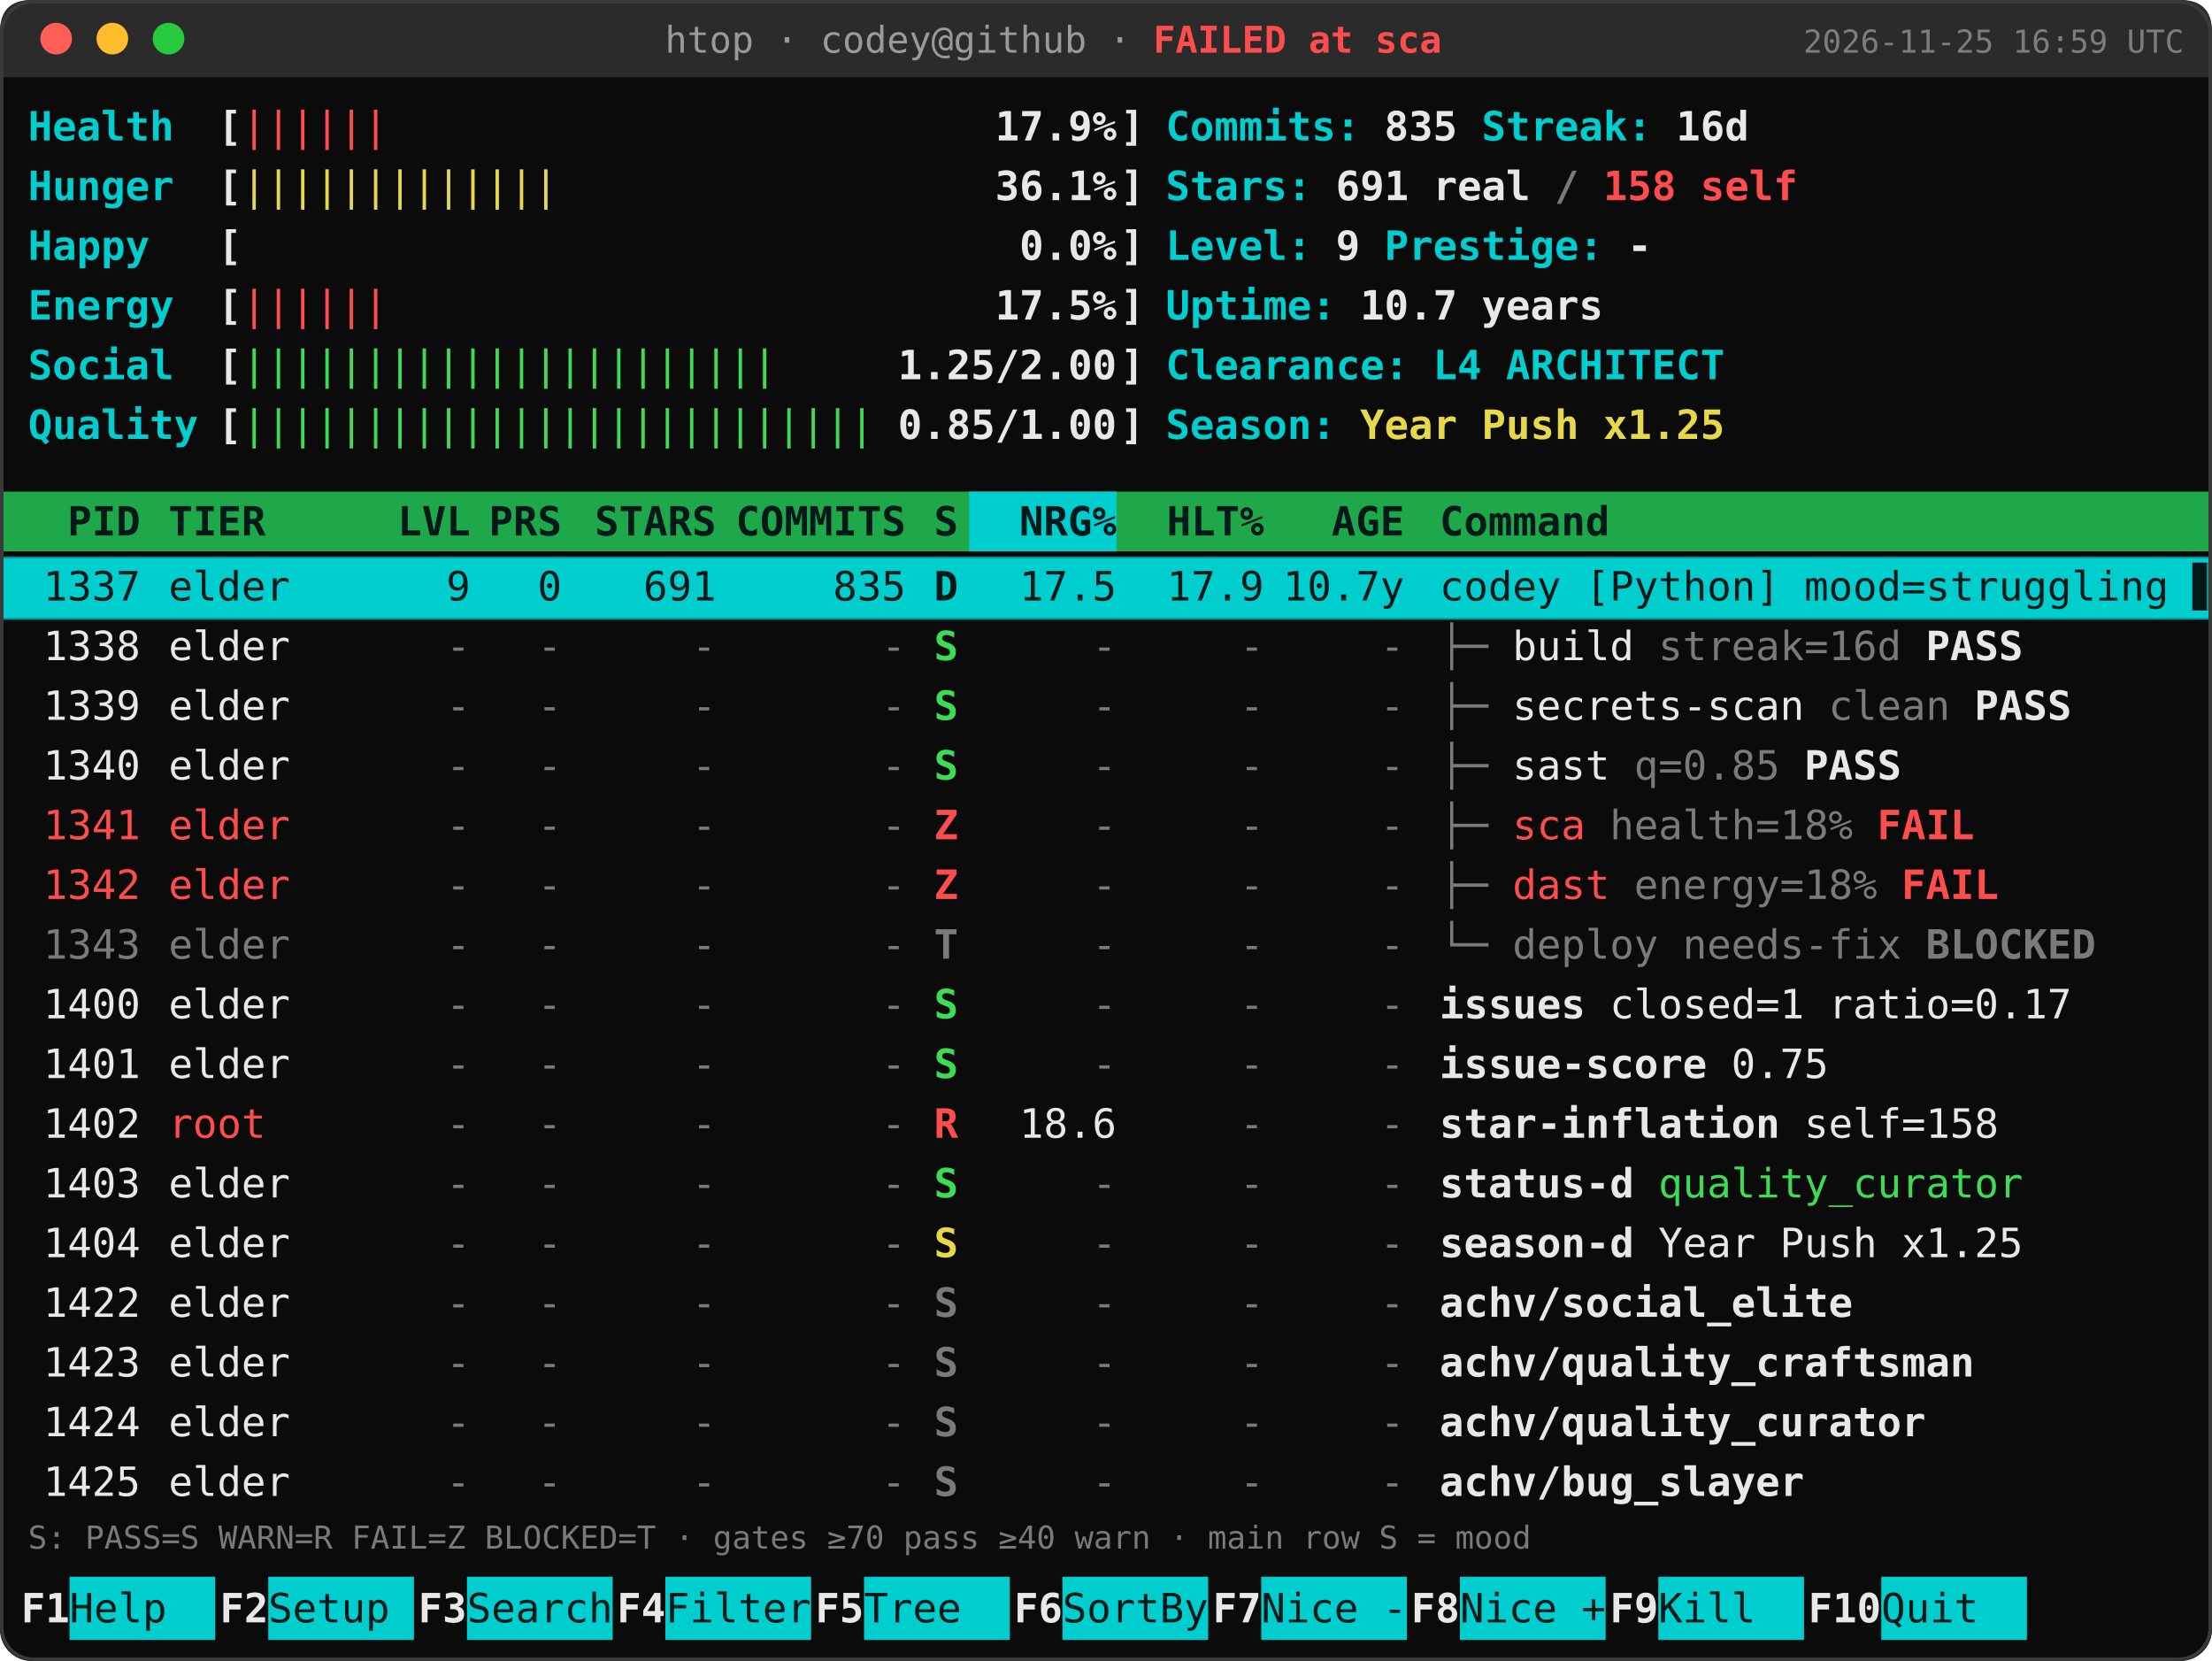
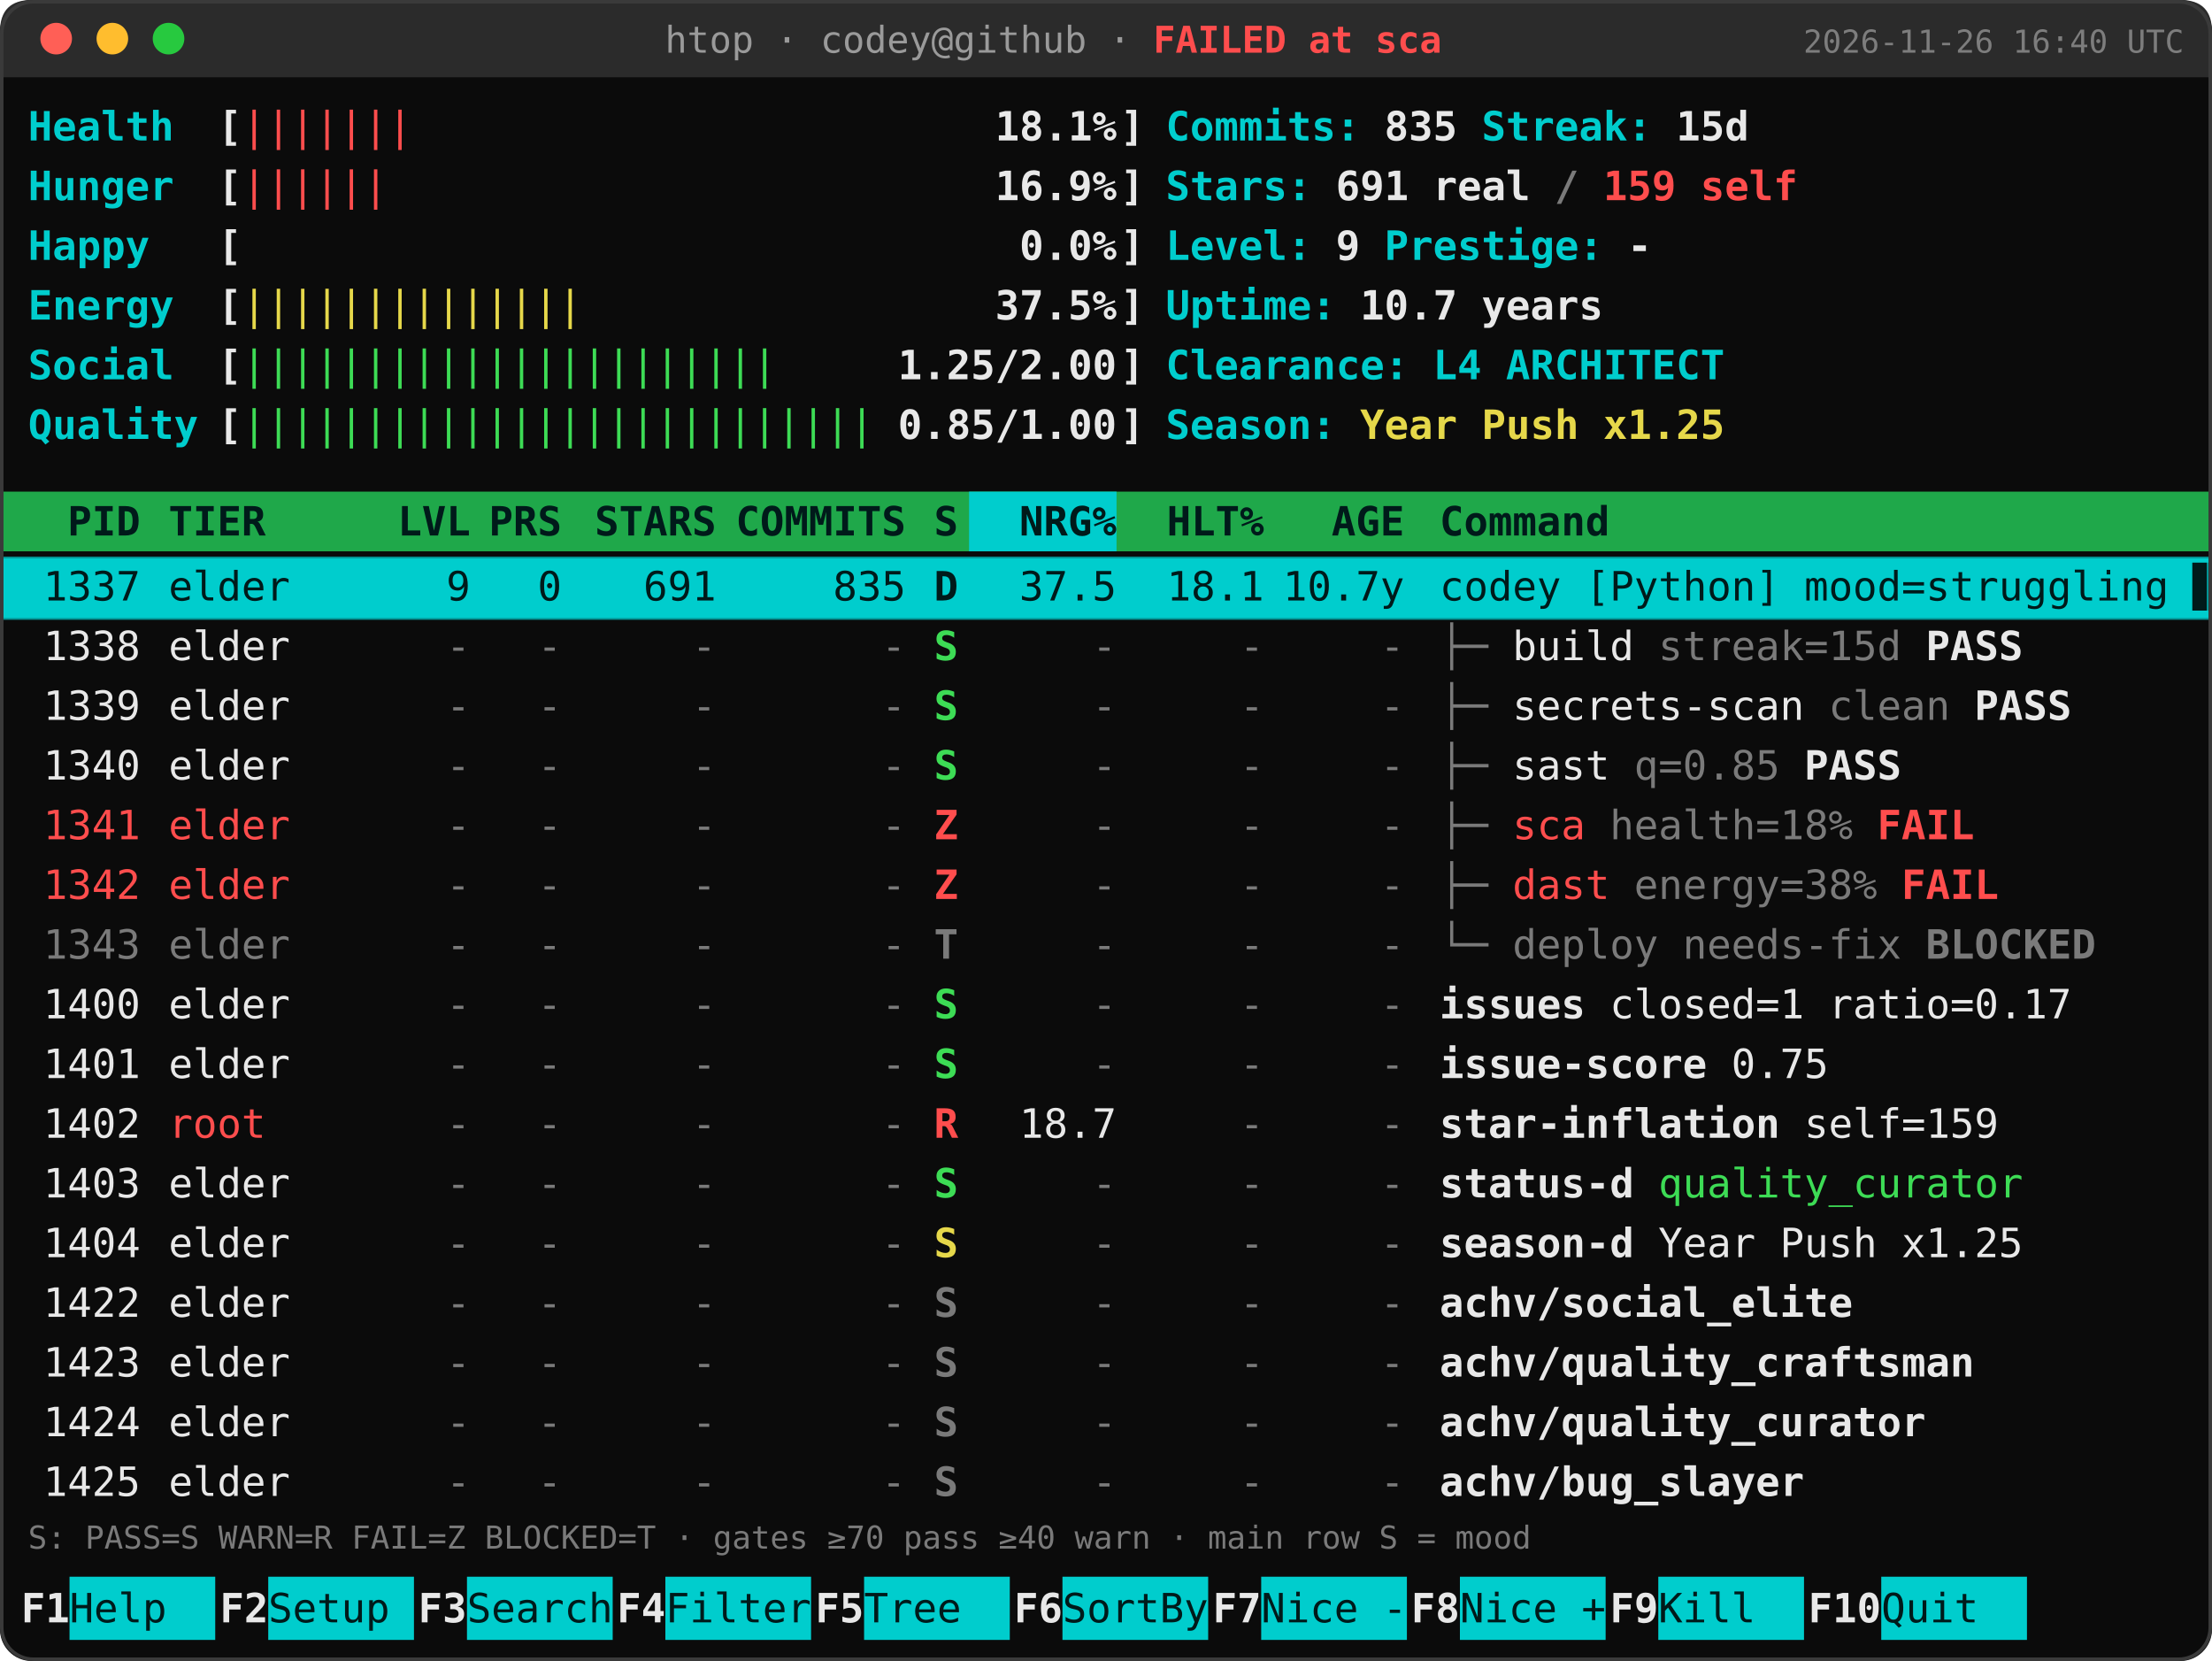
<svg xmlns="http://www.w3.org/2000/svg" width="630" height="473" viewBox="0 0 630 473">
  <style>
  text { font-family: 'DejaVu Sans Mono','Menlo','Consolas','Liberation Mono','Courier New',monospace; }
  @keyframes cur { 0%,49% { opacity:1 } 50%,100% { opacity:0 } }
  @keyframes pulse { 0%,100% { opacity:1 } 50% { opacity:0.72 } }
  @keyframes rowblink { 0%,100% { opacity:1 } 50% { opacity:0.45 } }
  @keyframes scan { from { transform:translateY(0) } to { transform:translateY(272px) } }
  .cursor { animation: cur 1s step-end infinite; }
  .bars   { animation: pulse 3.2s ease-in-out infinite; }
  .failrow { animation: rowblink 1.8s ease-in-out infinite; }
  .scan   { animation: scan 14.4s steps(16, end) infinite; }
</style>
  <rect width="630" height="473" rx="9" fill="#0b0b0b" />
  <path d="M0 22 V9 Q0 0 9 0 H621 Q630 0 630 9 V22 Z" fill="#2b2b2b" />
  <circle cx="16" cy="11" r="4.5" fill="#ff5f56" />
  <circle cx="32" cy="11" r="4.5" fill="#ffbd2e" />
  <circle cx="48" cy="11" r="4.5" fill="#27c93f" />
  <text x="300" y="15" text-anchor="middle" font-size="10.5" fill="#9a9a9a">htop · codey@github · <tspan fill="#ff4d4d" font-weight="700">FAILED at sca</tspan>
  </text>
-   <text x="622" y="15" text-anchor="end" font-size="9" fill="#7d7d7d">2026-11-25 16:59 UTC</text>
+   <text x="622" y="15" text-anchor="end" font-size="9" fill="#7d7d7d">2026-11-26 16:40 UTC</text>
  <text x="8" y="40" font-size="11.5" fill="#00cdcd" text-anchor="start" font-weight="700">Health</text>
  <text x="62" y="40" font-size="11.5" fill="#e8e8e8" text-anchor="start" font-weight="700">[</text>
-   <text class="bars" x="68.92" y="40" font-size="11.5" fill="#ff4d4d" textLength="41.52" lengthAdjust="spacing">||||||</text>
-   <text x="318.04" y="40" font-size="11.5" fill="#e8e8e8" text-anchor="end" font-weight="700">17.9%</text>
+   <text class="bars" x="68.92" y="40" font-size="11.5" fill="#ff4d4d" textLength="48.44" lengthAdjust="spacing">|||||||</text>
+   <text x="318.04" y="40" font-size="11.5" fill="#e8e8e8" text-anchor="end" font-weight="700">18.1%</text>
  <text x="319.04" y="40" font-size="11.5" fill="#e8e8e8" text-anchor="start" font-weight="700">]</text>
  <text x="8" y="57" font-size="11.5" fill="#00cdcd" text-anchor="start" font-weight="700">Hunger</text>
  <text x="62" y="57" font-size="11.5" fill="#e8e8e8" text-anchor="start" font-weight="700">[</text>
-   <text class="bars" x="68.92" y="57" font-size="11.5" fill="#e6d84a" textLength="89.96" lengthAdjust="spacing">|||||||||||||</text>
-   <text x="318.04" y="57" font-size="11.5" fill="#e8e8e8" text-anchor="end" font-weight="700">36.1%</text>
+   <text class="bars" x="68.92" y="57" font-size="11.5" fill="#ff4d4d" textLength="41.52" lengthAdjust="spacing">||||||</text>
+   <text x="318.04" y="57" font-size="11.5" fill="#e8e8e8" text-anchor="end" font-weight="700">16.9%</text>
  <text x="319.04" y="57" font-size="11.5" fill="#e8e8e8" text-anchor="start" font-weight="700">]</text>
  <text x="8" y="74" font-size="11.5" fill="#00cdcd" text-anchor="start" font-weight="700">Happy</text>
  <text x="62" y="74" font-size="11.5" fill="#e8e8e8" text-anchor="start" font-weight="700">[</text>
  <text x="318.04" y="74" font-size="11.5" fill="#e8e8e8" text-anchor="end" font-weight="700">0.0%</text>
  <text x="319.04" y="74" font-size="11.5" fill="#e8e8e8" text-anchor="start" font-weight="700">]</text>
  <text x="8" y="91" font-size="11.5" fill="#00cdcd" text-anchor="start" font-weight="700">Energy</text>
  <text x="62" y="91" font-size="11.5" fill="#e8e8e8" text-anchor="start" font-weight="700">[</text>
-   <text class="bars" x="68.92" y="91" font-size="11.5" fill="#ff4d4d" textLength="41.52" lengthAdjust="spacing">||||||</text>
-   <text x="318.04" y="91" font-size="11.5" fill="#e8e8e8" text-anchor="end" font-weight="700">17.5%</text>
+   <text class="bars" x="68.92" y="91" font-size="11.5" fill="#e6d84a" textLength="96.88" lengthAdjust="spacing">||||||||||||||</text>
+   <text x="318.04" y="91" font-size="11.5" fill="#e8e8e8" text-anchor="end" font-weight="700">37.5%</text>
  <text x="319.04" y="91" font-size="11.5" fill="#e8e8e8" text-anchor="start" font-weight="700">]</text>
  <text x="8" y="108" font-size="11.5" fill="#00cdcd" text-anchor="start" font-weight="700">Social</text>
  <text x="62" y="108" font-size="11.5" fill="#e8e8e8" text-anchor="start" font-weight="700">[</text>
  <text class="bars" x="68.92" y="108" font-size="11.5" fill="#3ddc55" textLength="152.24" lengthAdjust="spacing">||||||||||||||||||||||</text>
  <text x="318.04" y="108" font-size="11.5" fill="#e8e8e8" text-anchor="end" font-weight="700">1.25/2.00</text>
  <text x="319.04" y="108" font-size="11.5" fill="#e8e8e8" text-anchor="start" font-weight="700">]</text>
  <text x="8" y="125" font-size="11.5" fill="#00cdcd" text-anchor="start" font-weight="700">Quality</text>
  <text x="62" y="125" font-size="11.5" fill="#e8e8e8" text-anchor="start" font-weight="700">[</text>
  <text class="bars" x="68.92" y="125" font-size="11.5" fill="#3ddc55" textLength="179.92" lengthAdjust="spacing">||||||||||||||||||||||||||</text>
  <text x="318.04" y="125" font-size="11.5" fill="#e8e8e8" text-anchor="end" font-weight="700">0.85/1.00</text>
  <text x="319.04" y="125" font-size="11.5" fill="#e8e8e8" text-anchor="start" font-weight="700">]</text>
  <text x="332" y="40" font-size="11.5" fill="#00cdcd" text-anchor="start" font-weight="700">Commits:</text>
-   <text x="394.28" y="40" font-size="11.5" fill="#e8e8e8" font-weight="700">835 <tspan fill="#00cdcd">Streak:</tspan> 16d</text>
+   <text x="394.28" y="40" font-size="11.5" fill="#e8e8e8" font-weight="700">835 <tspan fill="#00cdcd">Streak:</tspan> 15d</text>
  <text x="332" y="57" font-size="11.5" fill="#00cdcd" text-anchor="start" font-weight="700">Stars:</text>
  <text x="380.44" y="57" font-size="11.5" fill="#e8e8e8" font-weight="700">691 real <tspan fill="#7a7a7a">/</tspan>
-     <tspan fill="#ff4d4d">158 self</tspan>
+     <tspan fill="#ff4d4d">159 self</tspan>
  </text>
  <text x="332" y="74" font-size="11.5" fill="#00cdcd" text-anchor="start" font-weight="700">Level:</text>
  <text x="380.44" y="74" font-size="11.5" fill="#e8e8e8" font-weight="700">9 <tspan fill="#00cdcd">Prestige:</tspan> -</text>
  <text x="332" y="91" font-size="11.5" fill="#00cdcd" text-anchor="start" font-weight="700">Uptime:</text>
  <text x="387.36" y="91" font-size="11.5" fill="#e8e8e8" font-weight="700">10.7 years</text>
  <text x="332" y="108" font-size="11.5" fill="#00cdcd" text-anchor="start" font-weight="700">Clearance:</text>
  <text x="408.12" y="108" font-size="11.5" fill="#e8e8e8" font-weight="700">
    <tspan fill="#00cdcd">L4 ARCHITECT</tspan>
  </text>
  <text x="332" y="125" font-size="11.5" fill="#00cdcd" text-anchor="start" font-weight="700">Season:</text>
  <text x="387.36" y="125" font-size="11.5" fill="#e8e8e8" font-weight="700">
    <tspan fill="#e6d84a">Year Push x1.25</tspan>
  </text>
  <rect x="0" y="140" width="630" height="17" fill="#1fa84a" />
  <rect x="276" y="140" width="42" height="17" fill="#00cdcd" />
  <text x="40" y="152.5" font-size="11.5" fill="#001a1a" text-anchor="end" font-weight="700">PID</text>
  <text x="48" y="152.5" font-size="11.5" fill="#001a1a" text-anchor="start" font-weight="700">TIER</text>
  <text x="134" y="152.5" font-size="11.5" fill="#001a1a" text-anchor="end" font-weight="700">LVL</text>
  <text x="160" y="152.5" font-size="11.5" fill="#001a1a" text-anchor="end" font-weight="700">PRS</text>
  <text x="204" y="152.5" font-size="11.5" fill="#001a1a" text-anchor="end" font-weight="700">STARS</text>
  <text x="258" y="152.5" font-size="11.5" fill="#001a1a" text-anchor="end" font-weight="700">COMMITS</text>
  <text x="266" y="152.5" font-size="11.5" fill="#001a1a" text-anchor="start" font-weight="700">S</text>
  <text x="318" y="152.5" font-size="11.5" fill="#001a1a" text-anchor="end" font-weight="700">NRG%</text>
  <text x="360" y="152.5" font-size="11.5" fill="#001a1a" text-anchor="end" font-weight="700">HLT%</text>
  <text x="400" y="152.5" font-size="11.5" fill="#001a1a" text-anchor="end" font-weight="700">AGE</text>
  <text x="410" y="152.5" font-size="11.5" fill="#001a1a" text-anchor="start" font-weight="700">Command</text>
  <rect x="0" y="159" width="630" height="17" fill="#00cdcd" />
  <text x="40" y="171" font-size="11.5" fill="#001a1a" text-anchor="end">1337</text>
  <text x="48" y="171" font-size="11.5" fill="#001a1a" text-anchor="start">elder</text>
  <text x="134" y="171" font-size="11.5" fill="#001a1a" text-anchor="end">9</text>
  <text x="160" y="171" font-size="11.5" fill="#001a1a" text-anchor="end">0</text>
  <text x="204" y="171" font-size="11.5" fill="#001a1a" text-anchor="end">691</text>
  <text x="258" y="171" font-size="11.5" fill="#001a1a" text-anchor="end">835</text>
  <text x="266" y="171" font-size="11.5" fill="#001a1a" text-anchor="start" font-weight="700">D</text>
-   <text x="318" y="171" font-size="11.5" fill="#001a1a" text-anchor="end">17.5</text>
-   <text x="360" y="171" font-size="11.5" fill="#001a1a" text-anchor="end">17.9</text>
+   <text x="318" y="171" font-size="11.5" fill="#001a1a" text-anchor="end">37.5</text>
+   <text x="360" y="171" font-size="11.5" fill="#001a1a" text-anchor="end">18.1</text>
  <text x="400" y="171" font-size="11.5" fill="#001a1a" text-anchor="end">10.7y</text>
  <text x="410" y="171" font-size="11.5" fill="#001a1a">codey [Python] mood=struggling</text>
  <text class="cursor" x="624.5" y="171" font-size="11.5" fill="#001a1a">█</text>
  <text x="40" y="188" font-size="11.5" fill="#e8e8e8" text-anchor="end">1338</text>
  <text x="48" y="188" font-size="11.5" fill="#e8e8e8" text-anchor="start">elder</text>
  <text x="134" y="188" font-size="11.5" fill="#7a7a7a" text-anchor="end">-</text>
  <text x="160" y="188" font-size="11.5" fill="#7a7a7a" text-anchor="end">-</text>
  <text x="204" y="188" font-size="11.5" fill="#7a7a7a" text-anchor="end">-</text>
  <text x="258" y="188" font-size="11.5" fill="#7a7a7a" text-anchor="end">-</text>
  <text x="266" y="188" font-size="11.5" fill="#3ddc55" text-anchor="start" font-weight="700">S</text>
  <text x="318" y="188" font-size="11.5" fill="#7a7a7a" text-anchor="end">-</text>
  <text x="360" y="188" font-size="11.5" fill="#7a7a7a" text-anchor="end">-</text>
  <text x="400" y="188" font-size="11.5" fill="#7a7a7a" text-anchor="end">-</text>
  <text x="410" y="188" font-size="11.5" fill="#e8e8e8">
-     <tspan fill="#7a7a7a">├─</tspan> build <tspan fill="#7a7a7a">streak=16d</tspan>
+     <tspan fill="#7a7a7a">├─</tspan> build <tspan fill="#7a7a7a">streak=15d</tspan>
    <tspan font-weight="700">PASS</tspan>
  </text>
  <text x="40" y="205" font-size="11.5" fill="#e8e8e8" text-anchor="end">1339</text>
  <text x="48" y="205" font-size="11.5" fill="#e8e8e8" text-anchor="start">elder</text>
  <text x="134" y="205" font-size="11.5" fill="#7a7a7a" text-anchor="end">-</text>
  <text x="160" y="205" font-size="11.5" fill="#7a7a7a" text-anchor="end">-</text>
  <text x="204" y="205" font-size="11.5" fill="#7a7a7a" text-anchor="end">-</text>
  <text x="258" y="205" font-size="11.5" fill="#7a7a7a" text-anchor="end">-</text>
  <text x="266" y="205" font-size="11.5" fill="#3ddc55" text-anchor="start" font-weight="700">S</text>
  <text x="318" y="205" font-size="11.5" fill="#7a7a7a" text-anchor="end">-</text>
  <text x="360" y="205" font-size="11.5" fill="#7a7a7a" text-anchor="end">-</text>
  <text x="400" y="205" font-size="11.5" fill="#7a7a7a" text-anchor="end">-</text>
  <text x="410" y="205" font-size="11.5" fill="#e8e8e8">
    <tspan fill="#7a7a7a">├─</tspan> secrets-scan <tspan fill="#7a7a7a">clean</tspan>
    <tspan font-weight="700">PASS</tspan>
  </text>
  <text x="40" y="222" font-size="11.5" fill="#e8e8e8" text-anchor="end">1340</text>
  <text x="48" y="222" font-size="11.5" fill="#e8e8e8" text-anchor="start">elder</text>
  <text x="134" y="222" font-size="11.5" fill="#7a7a7a" text-anchor="end">-</text>
  <text x="160" y="222" font-size="11.5" fill="#7a7a7a" text-anchor="end">-</text>
  <text x="204" y="222" font-size="11.5" fill="#7a7a7a" text-anchor="end">-</text>
  <text x="258" y="222" font-size="11.5" fill="#7a7a7a" text-anchor="end">-</text>
  <text x="266" y="222" font-size="11.5" fill="#3ddc55" text-anchor="start" font-weight="700">S</text>
  <text x="318" y="222" font-size="11.5" fill="#7a7a7a" text-anchor="end">-</text>
  <text x="360" y="222" font-size="11.5" fill="#7a7a7a" text-anchor="end">-</text>
  <text x="400" y="222" font-size="11.5" fill="#7a7a7a" text-anchor="end">-</text>
  <text x="410" y="222" font-size="11.5" fill="#e8e8e8">
    <tspan fill="#7a7a7a">├─</tspan> sast <tspan fill="#7a7a7a">q=0.85</tspan>
    <tspan font-weight="700">PASS</tspan>
  </text>
  <g class="failrow">
    <text x="40" y="239" font-size="11.5" fill="#ff4d4d" text-anchor="end">1341</text>
    <text x="48" y="239" font-size="11.5" fill="#ff4d4d" text-anchor="start">elder</text>
    <text x="134" y="239" font-size="11.5" fill="#7a7a7a" text-anchor="end">-</text>
    <text x="160" y="239" font-size="11.5" fill="#7a7a7a" text-anchor="end">-</text>
    <text x="204" y="239" font-size="11.5" fill="#7a7a7a" text-anchor="end">-</text>
    <text x="258" y="239" font-size="11.5" fill="#7a7a7a" text-anchor="end">-</text>
    <text x="266" y="239" font-size="11.5" fill="#ff4d4d" text-anchor="start" font-weight="700">Z</text>
    <text x="318" y="239" font-size="11.5" fill="#7a7a7a" text-anchor="end">-</text>
    <text x="360" y="239" font-size="11.5" fill="#7a7a7a" text-anchor="end">-</text>
    <text x="400" y="239" font-size="11.5" fill="#7a7a7a" text-anchor="end">-</text>
    <text x="410" y="239" font-size="11.5" fill="#ff4d4d">
      <tspan fill="#7a7a7a">├─</tspan> sca <tspan fill="#7a7a7a">health=18%</tspan>
      <tspan font-weight="700">FAIL</tspan>
    </text>
  </g>
  <g class="failrow">
    <text x="40" y="256" font-size="11.5" fill="#ff4d4d" text-anchor="end">1342</text>
    <text x="48" y="256" font-size="11.5" fill="#ff4d4d" text-anchor="start">elder</text>
    <text x="134" y="256" font-size="11.5" fill="#7a7a7a" text-anchor="end">-</text>
    <text x="160" y="256" font-size="11.5" fill="#7a7a7a" text-anchor="end">-</text>
    <text x="204" y="256" font-size="11.5" fill="#7a7a7a" text-anchor="end">-</text>
    <text x="258" y="256" font-size="11.5" fill="#7a7a7a" text-anchor="end">-</text>
    <text x="266" y="256" font-size="11.5" fill="#ff4d4d" text-anchor="start" font-weight="700">Z</text>
    <text x="318" y="256" font-size="11.5" fill="#7a7a7a" text-anchor="end">-</text>
    <text x="360" y="256" font-size="11.5" fill="#7a7a7a" text-anchor="end">-</text>
    <text x="400" y="256" font-size="11.5" fill="#7a7a7a" text-anchor="end">-</text>
    <text x="410" y="256" font-size="11.5" fill="#ff4d4d">
-       <tspan fill="#7a7a7a">├─</tspan> dast <tspan fill="#7a7a7a">energy=18%</tspan>
+       <tspan fill="#7a7a7a">├─</tspan> dast <tspan fill="#7a7a7a">energy=38%</tspan>
      <tspan font-weight="700">FAIL</tspan>
    </text>
  </g>
  <text x="40" y="273" font-size="11.5" fill="#7a7a7a" text-anchor="end">1343</text>
  <text x="48" y="273" font-size="11.5" fill="#7a7a7a" text-anchor="start">elder</text>
  <text x="134" y="273" font-size="11.5" fill="#7a7a7a" text-anchor="end">-</text>
  <text x="160" y="273" font-size="11.5" fill="#7a7a7a" text-anchor="end">-</text>
  <text x="204" y="273" font-size="11.5" fill="#7a7a7a" text-anchor="end">-</text>
  <text x="258" y="273" font-size="11.5" fill="#7a7a7a" text-anchor="end">-</text>
  <text x="266" y="273" font-size="11.5" fill="#7a7a7a" text-anchor="start" font-weight="700">T</text>
  <text x="318" y="273" font-size="11.5" fill="#7a7a7a" text-anchor="end">-</text>
  <text x="360" y="273" font-size="11.5" fill="#7a7a7a" text-anchor="end">-</text>
  <text x="400" y="273" font-size="11.5" fill="#7a7a7a" text-anchor="end">-</text>
  <text x="410" y="273" font-size="11.5" fill="#7a7a7a">
    <tspan fill="#7a7a7a">└─</tspan> deploy <tspan fill="#7a7a7a">needs-fix</tspan>
    <tspan font-weight="700">BLOCKED</tspan>
  </text>
  <text x="40" y="290" font-size="11.5" fill="#e8e8e8" text-anchor="end">1400</text>
  <text x="48" y="290" font-size="11.5" fill="#e8e8e8" text-anchor="start">elder</text>
  <text x="134" y="290" font-size="11.5" fill="#7a7a7a" text-anchor="end">-</text>
  <text x="160" y="290" font-size="11.5" fill="#7a7a7a" text-anchor="end">-</text>
  <text x="204" y="290" font-size="11.5" fill="#7a7a7a" text-anchor="end">-</text>
  <text x="258" y="290" font-size="11.5" fill="#7a7a7a" text-anchor="end">-</text>
  <text x="266" y="290" font-size="11.5" fill="#3ddc55" text-anchor="start" font-weight="700">S</text>
  <text x="318" y="290" font-size="11.5" fill="#7a7a7a" text-anchor="end">-</text>
  <text x="360" y="290" font-size="11.5" fill="#7a7a7a" text-anchor="end">-</text>
  <text x="400" y="290" font-size="11.5" fill="#7a7a7a" text-anchor="end">-</text>
  <text x="410" y="290" font-size="11.5" fill="#e8e8e8">
    <tspan font-weight="700">issues</tspan> closed=1 ratio=0.17</text>
  <text x="40" y="307" font-size="11.5" fill="#e8e8e8" text-anchor="end">1401</text>
  <text x="48" y="307" font-size="11.5" fill="#e8e8e8" text-anchor="start">elder</text>
  <text x="134" y="307" font-size="11.5" fill="#7a7a7a" text-anchor="end">-</text>
  <text x="160" y="307" font-size="11.5" fill="#7a7a7a" text-anchor="end">-</text>
  <text x="204" y="307" font-size="11.5" fill="#7a7a7a" text-anchor="end">-</text>
  <text x="258" y="307" font-size="11.5" fill="#7a7a7a" text-anchor="end">-</text>
  <text x="266" y="307" font-size="11.5" fill="#3ddc55" text-anchor="start" font-weight="700">S</text>
  <text x="318" y="307" font-size="11.5" fill="#7a7a7a" text-anchor="end">-</text>
  <text x="360" y="307" font-size="11.5" fill="#7a7a7a" text-anchor="end">-</text>
  <text x="400" y="307" font-size="11.5" fill="#7a7a7a" text-anchor="end">-</text>
  <text x="410" y="307" font-size="11.5" fill="#e8e8e8">
    <tspan font-weight="700">issue-score</tspan> 0.75</text>
  <text x="40" y="324" font-size="11.5" fill="#e8e8e8" text-anchor="end">1402</text>
  <text x="48" y="324" font-size="11.5" fill="#ff4d4d" text-anchor="start">root</text>
  <text x="134" y="324" font-size="11.5" fill="#7a7a7a" text-anchor="end">-</text>
  <text x="160" y="324" font-size="11.5" fill="#7a7a7a" text-anchor="end">-</text>
  <text x="204" y="324" font-size="11.5" fill="#7a7a7a" text-anchor="end">-</text>
  <text x="258" y="324" font-size="11.5" fill="#7a7a7a" text-anchor="end">-</text>
  <text x="266" y="324" font-size="11.5" fill="#ff4d4d" text-anchor="start" font-weight="700">R</text>
-   <text x="318" y="324" font-size="11.5" fill="#e8e8e8" text-anchor="end">18.6</text>
+   <text x="318" y="324" font-size="11.5" fill="#e8e8e8" text-anchor="end">18.7</text>
  <text x="360" y="324" font-size="11.5" fill="#7a7a7a" text-anchor="end">-</text>
  <text x="400" y="324" font-size="11.5" fill="#7a7a7a" text-anchor="end">-</text>
  <text x="410" y="324" font-size="11.5" fill="#e8e8e8">
-     <tspan font-weight="700">star-inflation</tspan> self=158</text>
+     <tspan font-weight="700">star-inflation</tspan> self=159</text>
  <text x="40" y="341" font-size="11.5" fill="#e8e8e8" text-anchor="end">1403</text>
  <text x="48" y="341" font-size="11.5" fill="#e8e8e8" text-anchor="start">elder</text>
  <text x="134" y="341" font-size="11.5" fill="#7a7a7a" text-anchor="end">-</text>
  <text x="160" y="341" font-size="11.5" fill="#7a7a7a" text-anchor="end">-</text>
  <text x="204" y="341" font-size="11.5" fill="#7a7a7a" text-anchor="end">-</text>
  <text x="258" y="341" font-size="11.5" fill="#7a7a7a" text-anchor="end">-</text>
  <text x="266" y="341" font-size="11.5" fill="#3ddc55" text-anchor="start" font-weight="700">S</text>
  <text x="318" y="341" font-size="11.5" fill="#7a7a7a" text-anchor="end">-</text>
  <text x="360" y="341" font-size="11.5" fill="#7a7a7a" text-anchor="end">-</text>
  <text x="400" y="341" font-size="11.5" fill="#7a7a7a" text-anchor="end">-</text>
  <text x="410" y="341" font-size="11.5" fill="#e8e8e8">
    <tspan font-weight="700">status-d</tspan>
    <tspan fill="#3ddc55">quality_curator</tspan>
  </text>
  <text x="40" y="358" font-size="11.5" fill="#e8e8e8" text-anchor="end">1404</text>
  <text x="48" y="358" font-size="11.5" fill="#e8e8e8" text-anchor="start">elder</text>
  <text x="134" y="358" font-size="11.5" fill="#7a7a7a" text-anchor="end">-</text>
  <text x="160" y="358" font-size="11.5" fill="#7a7a7a" text-anchor="end">-</text>
  <text x="204" y="358" font-size="11.5" fill="#7a7a7a" text-anchor="end">-</text>
  <text x="258" y="358" font-size="11.5" fill="#7a7a7a" text-anchor="end">-</text>
  <text x="266" y="358" font-size="11.5" fill="#e6d84a" text-anchor="start" font-weight="700">S</text>
  <text x="318" y="358" font-size="11.5" fill="#7a7a7a" text-anchor="end">-</text>
  <text x="360" y="358" font-size="11.5" fill="#7a7a7a" text-anchor="end">-</text>
  <text x="400" y="358" font-size="11.5" fill="#7a7a7a" text-anchor="end">-</text>
  <text x="410" y="358" font-size="11.5" fill="#e8e8e8">
    <tspan font-weight="700">season-d</tspan> Year Push x1.25</text>
  <text x="40" y="375" font-size="11.5" fill="#e8e8e8" text-anchor="end">1422</text>
  <text x="48" y="375" font-size="11.5" fill="#e8e8e8" text-anchor="start">elder</text>
  <text x="134" y="375" font-size="11.5" fill="#7a7a7a" text-anchor="end">-</text>
  <text x="160" y="375" font-size="11.5" fill="#7a7a7a" text-anchor="end">-</text>
  <text x="204" y="375" font-size="11.5" fill="#7a7a7a" text-anchor="end">-</text>
  <text x="258" y="375" font-size="11.5" fill="#7a7a7a" text-anchor="end">-</text>
  <text x="266" y="375" font-size="11.5" fill="#7a7a7a" text-anchor="start" font-weight="700">S</text>
  <text x="318" y="375" font-size="11.5" fill="#7a7a7a" text-anchor="end">-</text>
  <text x="360" y="375" font-size="11.5" fill="#7a7a7a" text-anchor="end">-</text>
  <text x="400" y="375" font-size="11.5" fill="#7a7a7a" text-anchor="end">-</text>
  <text x="410" y="375" font-size="11.5" fill="#e8e8e8">
    <tspan font-weight="700">achv/social_elite</tspan>
  </text>
  <text x="40" y="392" font-size="11.5" fill="#e8e8e8" text-anchor="end">1423</text>
  <text x="48" y="392" font-size="11.5" fill="#e8e8e8" text-anchor="start">elder</text>
  <text x="134" y="392" font-size="11.5" fill="#7a7a7a" text-anchor="end">-</text>
  <text x="160" y="392" font-size="11.5" fill="#7a7a7a" text-anchor="end">-</text>
  <text x="204" y="392" font-size="11.5" fill="#7a7a7a" text-anchor="end">-</text>
  <text x="258" y="392" font-size="11.5" fill="#7a7a7a" text-anchor="end">-</text>
  <text x="266" y="392" font-size="11.5" fill="#7a7a7a" text-anchor="start" font-weight="700">S</text>
  <text x="318" y="392" font-size="11.5" fill="#7a7a7a" text-anchor="end">-</text>
  <text x="360" y="392" font-size="11.5" fill="#7a7a7a" text-anchor="end">-</text>
  <text x="400" y="392" font-size="11.5" fill="#7a7a7a" text-anchor="end">-</text>
  <text x="410" y="392" font-size="11.5" fill="#e8e8e8">
    <tspan font-weight="700">achv/quality_craftsman</tspan>
  </text>
  <text x="40" y="409" font-size="11.5" fill="#e8e8e8" text-anchor="end">1424</text>
  <text x="48" y="409" font-size="11.5" fill="#e8e8e8" text-anchor="start">elder</text>
  <text x="134" y="409" font-size="11.5" fill="#7a7a7a" text-anchor="end">-</text>
  <text x="160" y="409" font-size="11.5" fill="#7a7a7a" text-anchor="end">-</text>
  <text x="204" y="409" font-size="11.5" fill="#7a7a7a" text-anchor="end">-</text>
  <text x="258" y="409" font-size="11.5" fill="#7a7a7a" text-anchor="end">-</text>
  <text x="266" y="409" font-size="11.5" fill="#7a7a7a" text-anchor="start" font-weight="700">S</text>
  <text x="318" y="409" font-size="11.5" fill="#7a7a7a" text-anchor="end">-</text>
  <text x="360" y="409" font-size="11.5" fill="#7a7a7a" text-anchor="end">-</text>
  <text x="400" y="409" font-size="11.5" fill="#7a7a7a" text-anchor="end">-</text>
  <text x="410" y="409" font-size="11.5" fill="#e8e8e8">
    <tspan font-weight="700">achv/quality_curator</tspan>
  </text>
  <text x="40" y="426" font-size="11.5" fill="#e8e8e8" text-anchor="end">1425</text>
  <text x="48" y="426" font-size="11.5" fill="#e8e8e8" text-anchor="start">elder</text>
  <text x="134" y="426" font-size="11.5" fill="#7a7a7a" text-anchor="end">-</text>
  <text x="160" y="426" font-size="11.5" fill="#7a7a7a" text-anchor="end">-</text>
  <text x="204" y="426" font-size="11.5" fill="#7a7a7a" text-anchor="end">-</text>
  <text x="258" y="426" font-size="11.5" fill="#7a7a7a" text-anchor="end">-</text>
  <text x="266" y="426" font-size="11.5" fill="#7a7a7a" text-anchor="start" font-weight="700">S</text>
  <text x="318" y="426" font-size="11.5" fill="#7a7a7a" text-anchor="end">-</text>
  <text x="360" y="426" font-size="11.5" fill="#7a7a7a" text-anchor="end">-</text>
  <text x="400" y="426" font-size="11.5" fill="#7a7a7a" text-anchor="end">-</text>
  <text x="410" y="426" font-size="11.5" fill="#e8e8e8">
    <tspan font-weight="700">achv/bug_slayer</tspan>
  </text>
  <rect class="scan" x="1" y="159" width="628" height="17" fill="none" stroke="#00cdcd" stroke-width="1" opacity="0.7" />
  <text x="8" y="441" font-size="9" fill="#7a7a7a" text-anchor="start">S: PASS=S WARN=R FAIL=Z BLOCKED=T · gates ≥70 pass ≥40 warn · main row S = mood</text>
  <text x="6.0" y="462" font-size="11.5" fill="#e8e8e8" text-anchor="start" font-weight="700">F1</text>
  <rect x="19.8" y="449" width="41.5" height="18" fill="#00cdcd" />
  <text x="19.8" y="462" font-size="11.5" fill="#001a1a" text-anchor="start">Help  </text>
  <text x="62.6" y="462" font-size="11.5" fill="#e8e8e8" text-anchor="start" font-weight="700">F2</text>
  <rect x="76.4" y="449" width="41.5" height="18" fill="#00cdcd" />
  <text x="76.4" y="462" font-size="11.5" fill="#001a1a" text-anchor="start">Setup </text>
  <text x="119.1" y="462" font-size="11.5" fill="#e8e8e8" text-anchor="start" font-weight="700">F3</text>
  <rect x="133.0" y="449" width="41.5" height="18" fill="#00cdcd" />
  <text x="133.0" y="462" font-size="11.5" fill="#001a1a" text-anchor="start">Search</text>
  <text x="175.7" y="462" font-size="11.5" fill="#e8e8e8" text-anchor="start" font-weight="700">F4</text>
  <rect x="189.5" y="449" width="41.5" height="18" fill="#00cdcd" />
  <text x="189.5" y="462" font-size="11.5" fill="#001a1a" text-anchor="start">Filter</text>
  <text x="232.2" y="462" font-size="11.5" fill="#e8e8e8" text-anchor="start" font-weight="700">F5</text>
  <rect x="246.1" y="449" width="41.5" height="18" fill="#00cdcd" />
  <text x="246.1" y="462" font-size="11.5" fill="#001a1a" text-anchor="start">Tree  </text>
  <text x="288.8" y="462" font-size="11.5" fill="#e8e8e8" text-anchor="start" font-weight="700">F6</text>
  <rect x="302.6" y="449" width="41.5" height="18" fill="#00cdcd" />
  <text x="302.6" y="462" font-size="11.5" fill="#001a1a" text-anchor="start">SortBy</text>
  <text x="345.4" y="462" font-size="11.5" fill="#e8e8e8" text-anchor="start" font-weight="700">F7</text>
  <rect x="359.2" y="449" width="41.5" height="18" fill="#00cdcd" />
  <text x="359.2" y="462" font-size="11.5" fill="#001a1a" text-anchor="start">Nice -</text>
  <text x="401.9" y="462" font-size="11.5" fill="#e8e8e8" text-anchor="start" font-weight="700">F8</text>
  <rect x="415.8" y="449" width="41.5" height="18" fill="#00cdcd" />
  <text x="415.8" y="462" font-size="11.5" fill="#001a1a" text-anchor="start">Nice +</text>
  <text x="458.5" y="462" font-size="11.5" fill="#e8e8e8" text-anchor="start" font-weight="700">F9</text>
  <rect x="472.3" y="449" width="41.5" height="18" fill="#00cdcd" />
  <text x="472.3" y="462" font-size="11.5" fill="#001a1a" text-anchor="start">Kill  </text>
  <text x="515.0" y="462" font-size="11.5" fill="#e8e8e8" text-anchor="start" font-weight="700">F10</text>
  <rect x="535.8" y="449" width="41.5" height="18" fill="#00cdcd" />
  <text x="535.8" y="462" font-size="11.5" fill="#001a1a" text-anchor="start">Quit  </text>
  <rect x="0.5" y="0.5" width="629" height="472" rx="9" fill="none" stroke="#3a3a3a" />
</svg>
